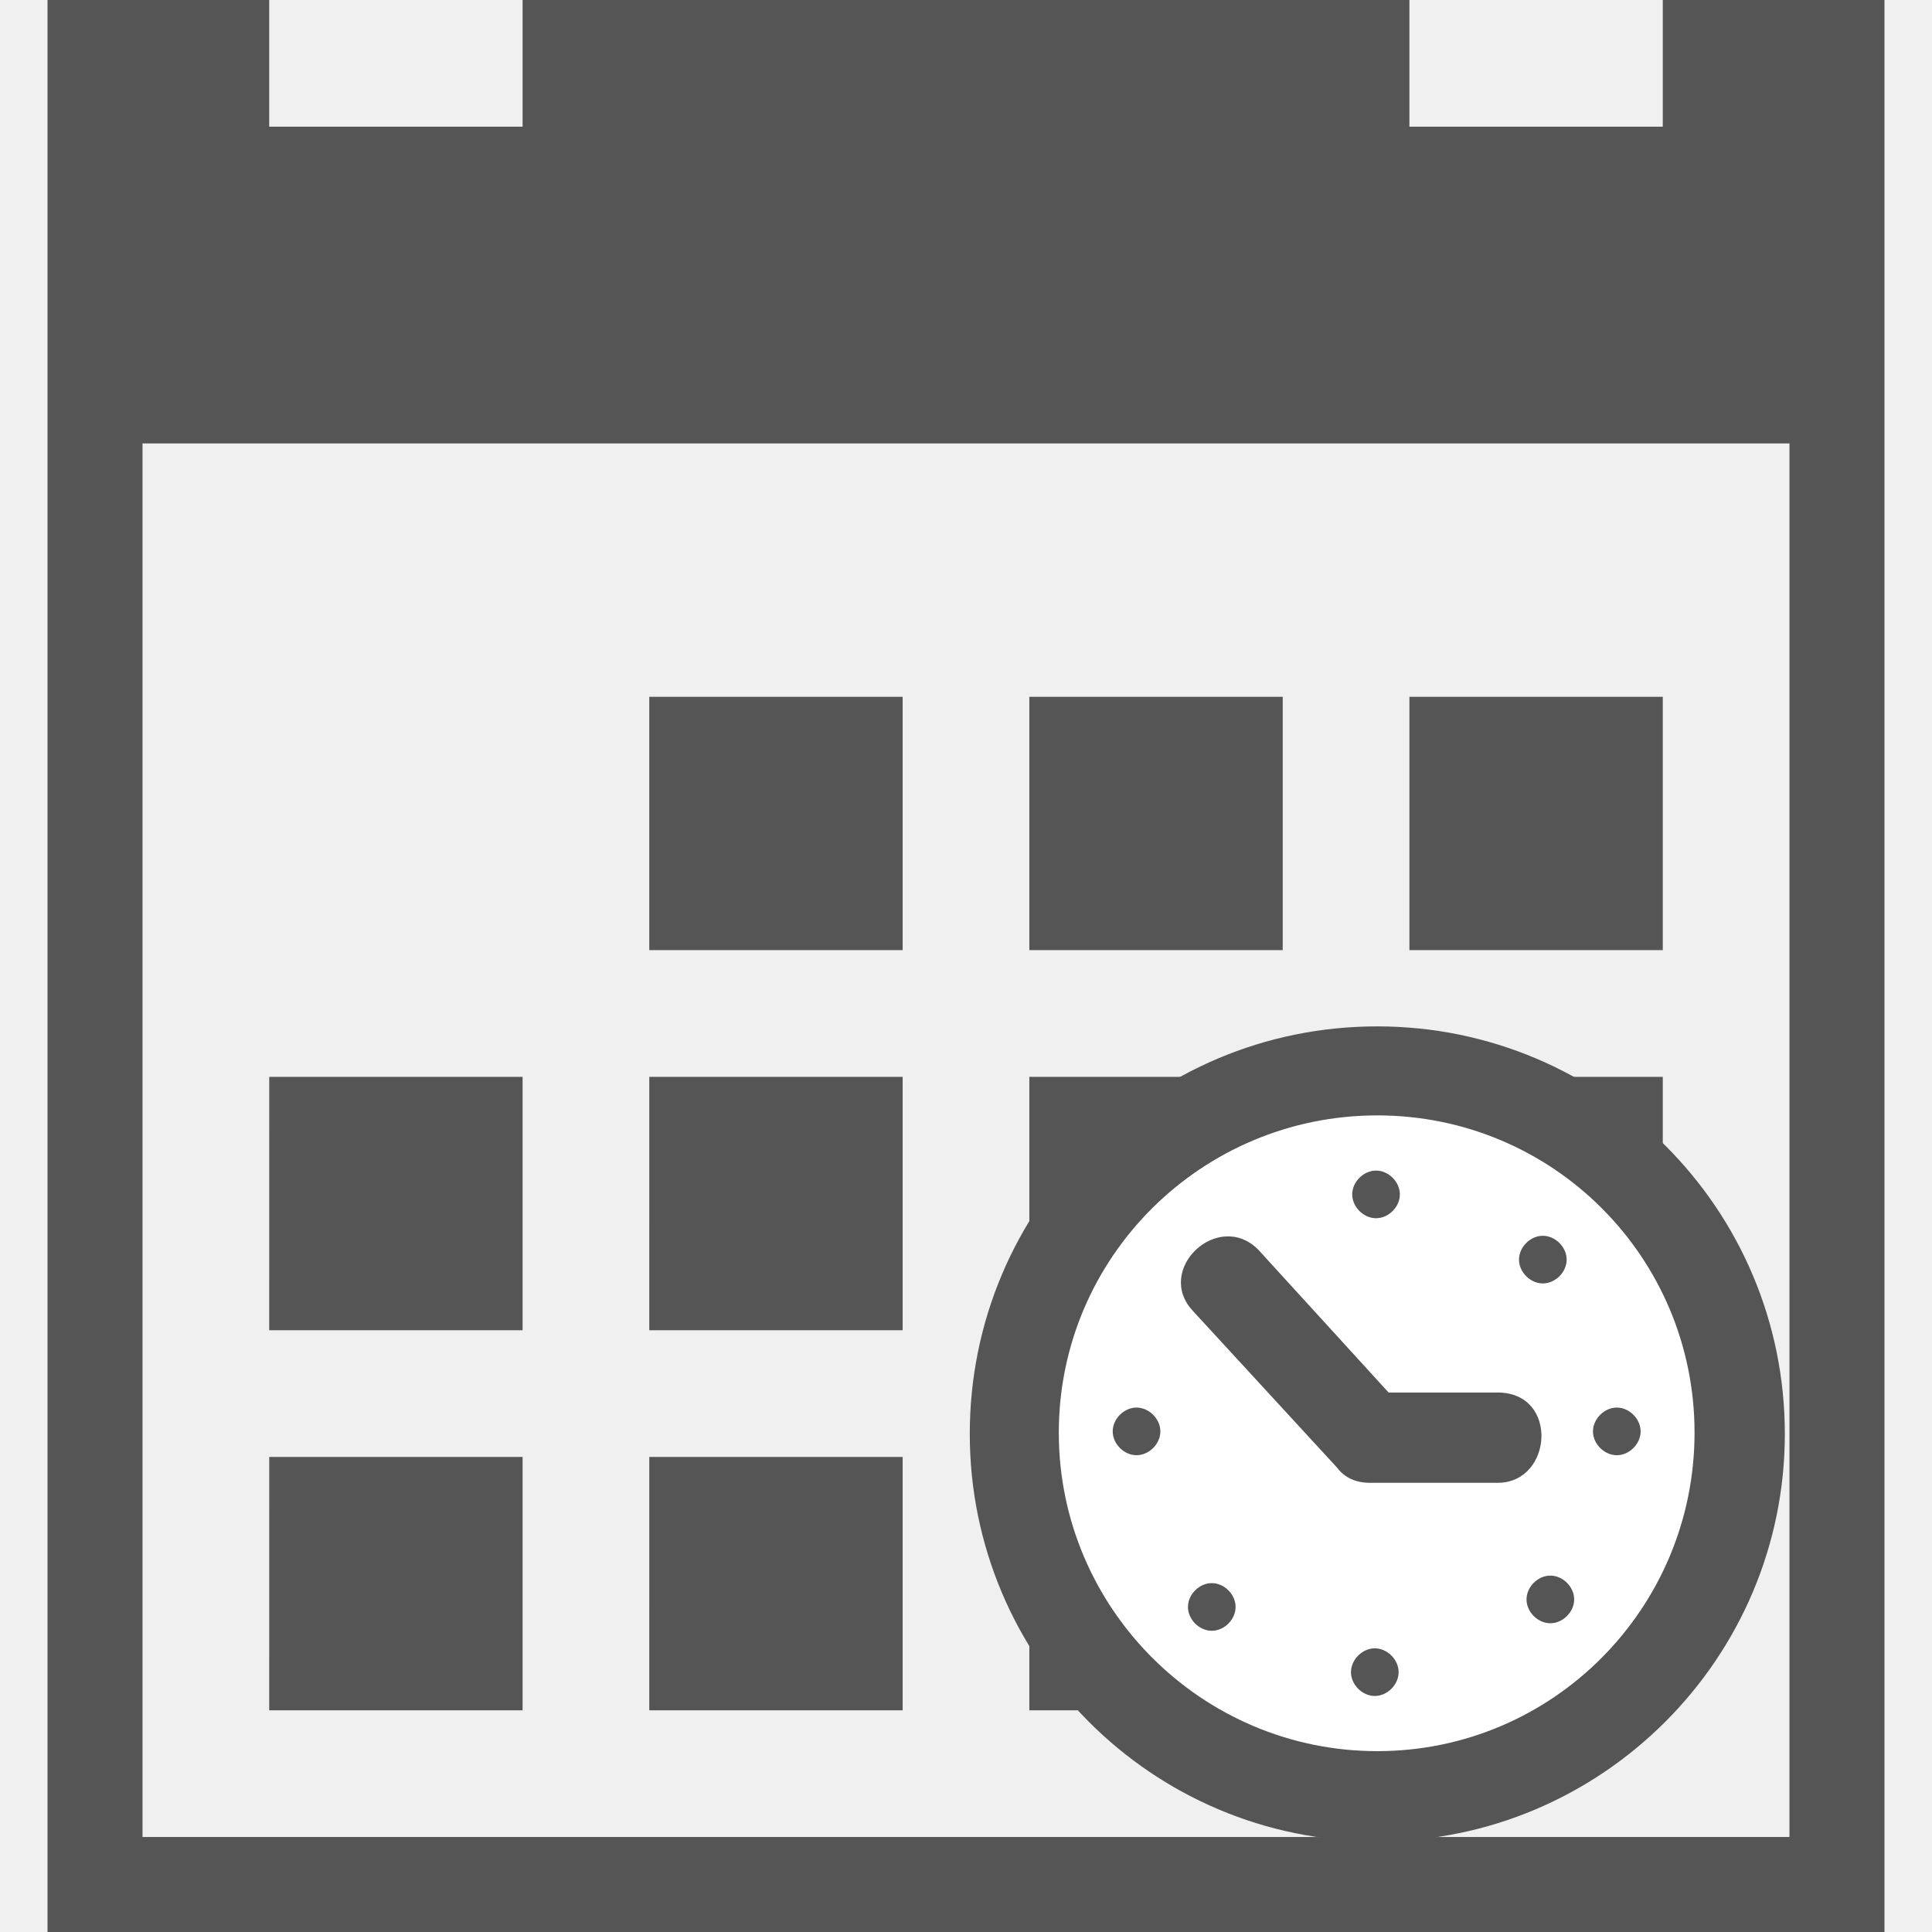
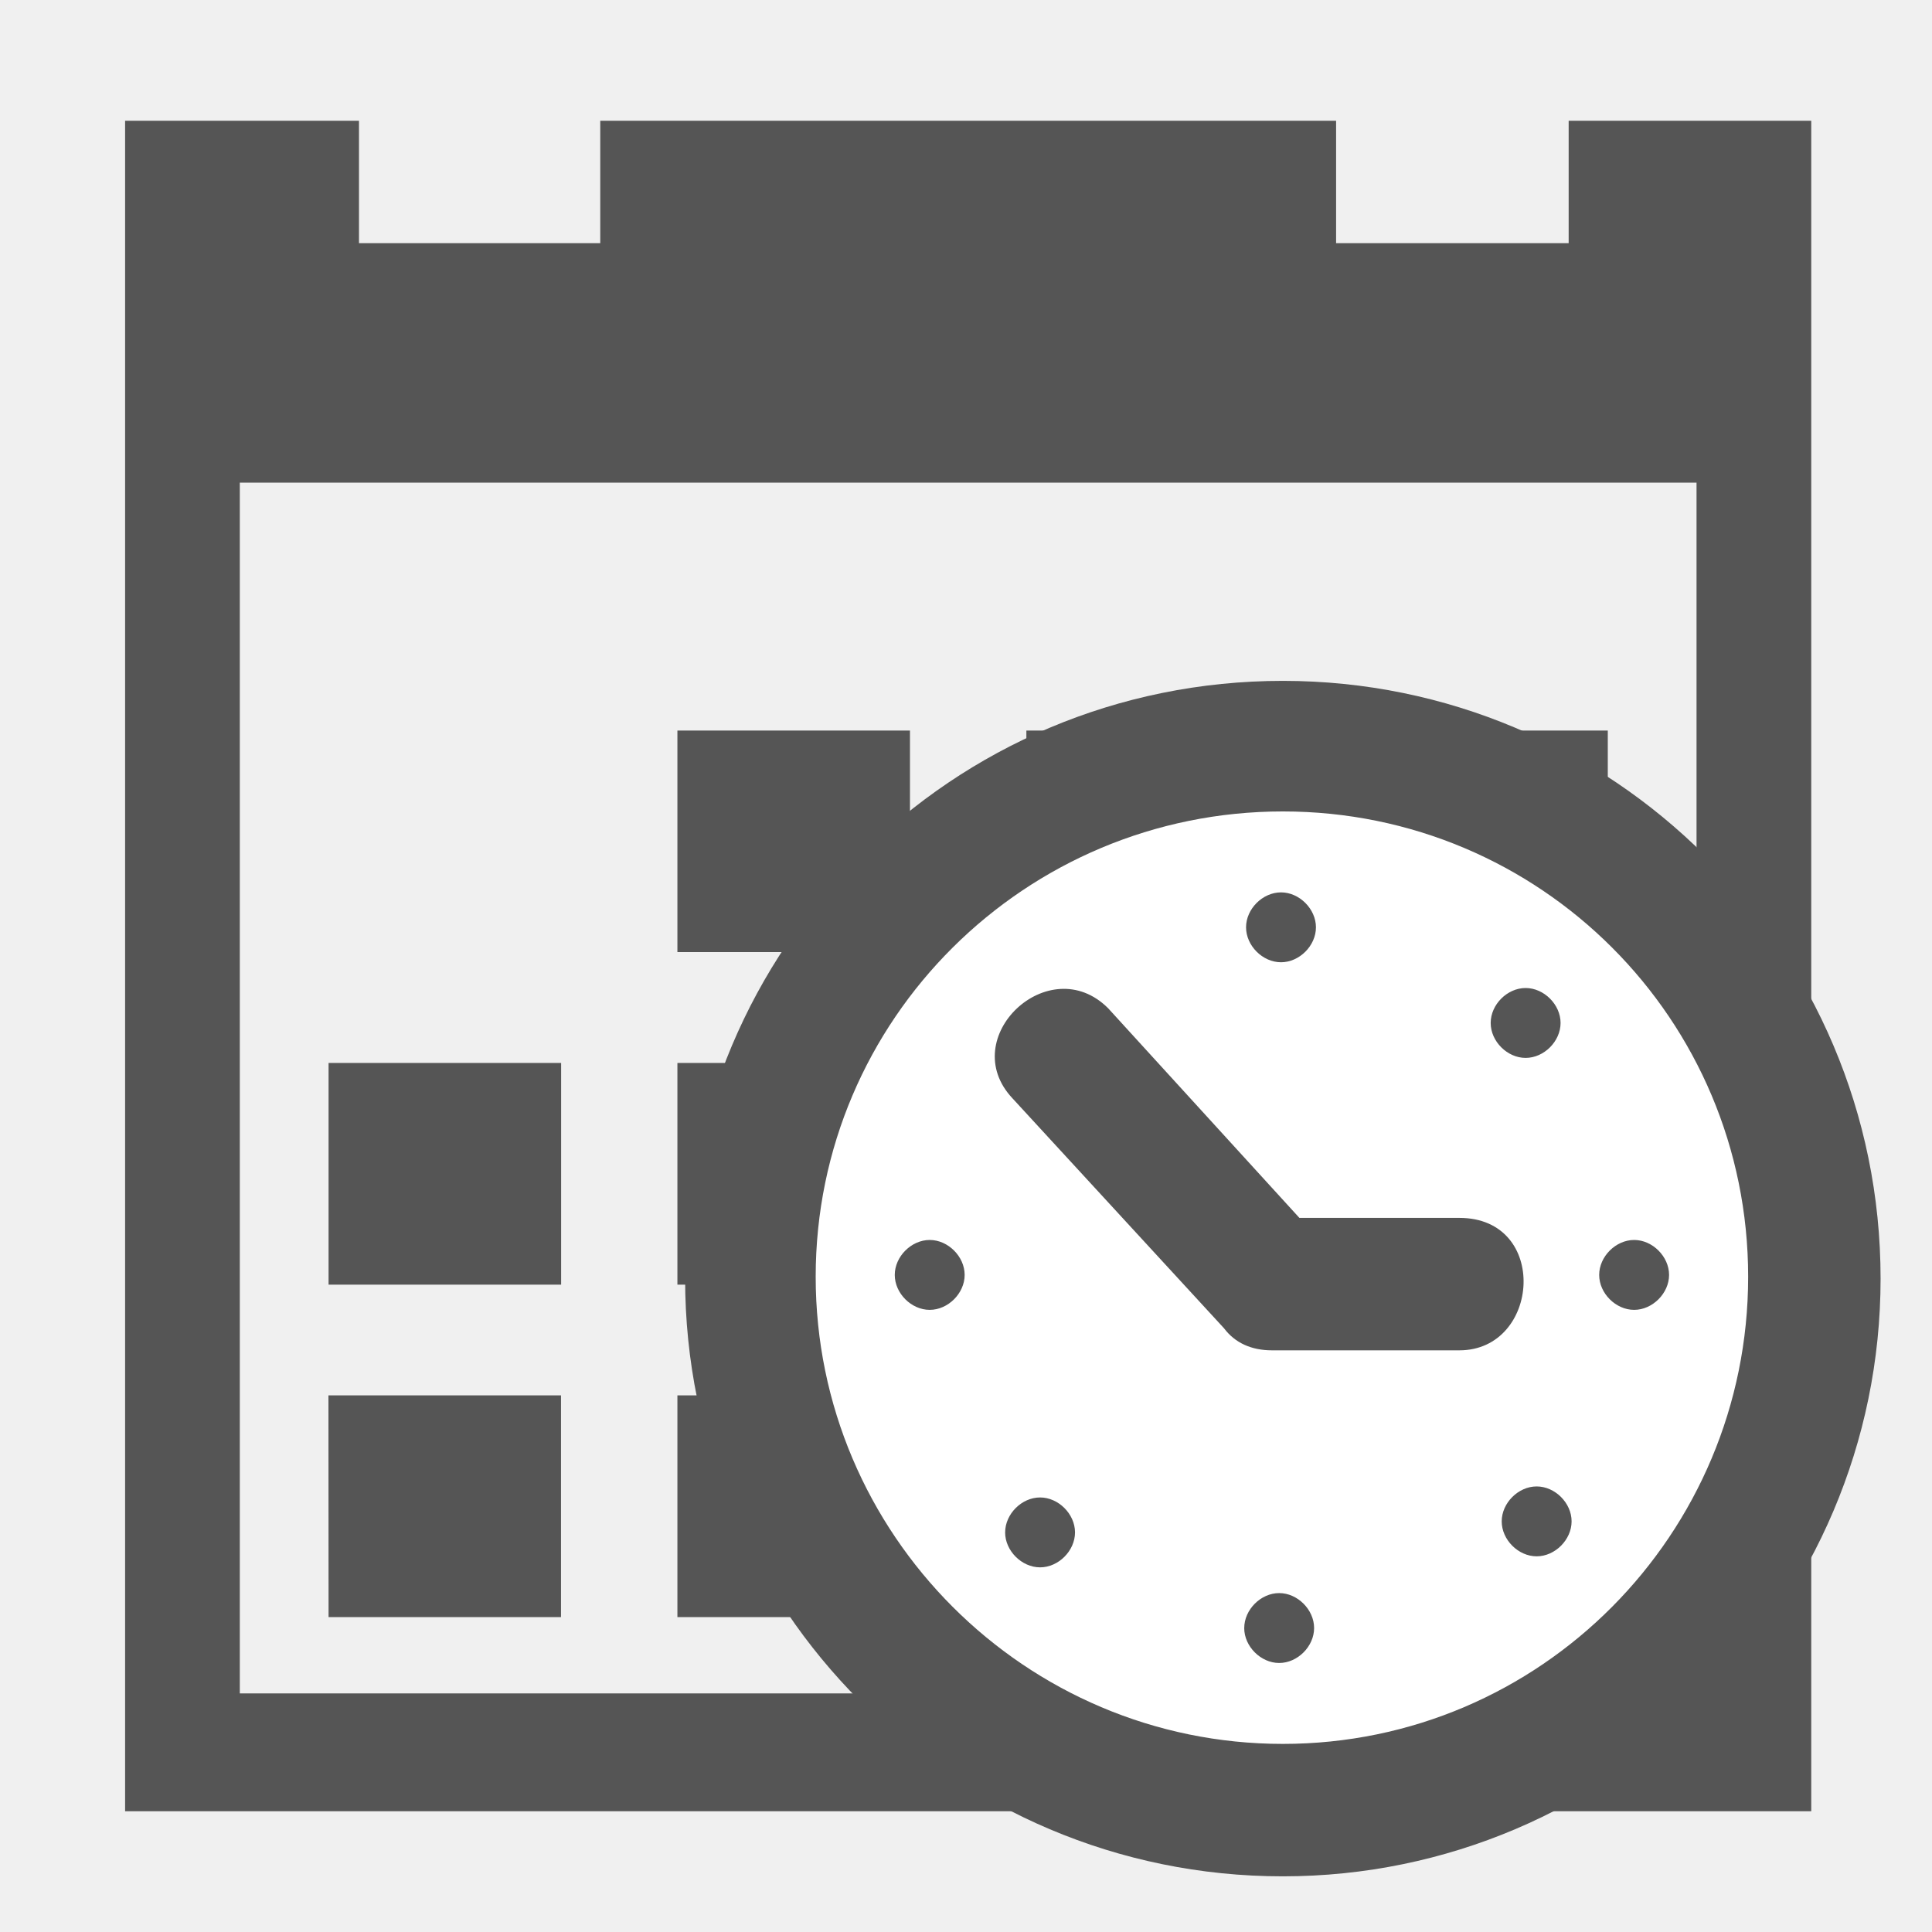
- <svg xmlns="http://www.w3.org/2000/svg" height="128" width="128">
-   <path d="M43.016 46.164h16.787V62.95H43.016zm25.18 0h16.788V62.95H68.197zm25.181 0h16.787V62.95H93.377zm-75.54 50.36h16.786v16.787H17.836zm25.18 0h16.786v16.787H43.016zm25.18 0h16.787v16.787H68.197zm-25.18-25.18h16.786v16.787H43.016zm25.18 0h16.787v16.787H68.197zm25.18 0h16.787v16.787H93.377zm-75.54 0h16.786v16.787H17.836zM110.163 0v8.393H93.377V0H34.623v8.393H17.836V0H3.148v128h121.704V0zm8.393 121.705H9.443V29.377h109.114z" fill="#555" />
-   <circle r="23.004" cy="95" cx="91.25" fill="#fff" stroke="#000" stroke-width="2.16" />
-   <path d="M91.25 68c14.87 0 27 12.046 27 27 0 14.87-12.13 27-27 27-14.954 0-27-12.13-27-27 0-14.954 12.046-27 27-27zm0 48.018c11.63 0 21.018-9.47 21.018-21.101 0-11.63-9.387-21.019-21.018-21.019-11.63 0-21.102 9.388-21.102 21.019 0 11.63 9.471 21.101 21.102 21.101zm7.975-17.778h-8.473c-.914 0-1.662-.332-2.16-.997l-9.554-10.385c-2.576-2.741 1.661-6.729 4.32-4.07l8.64 9.47h7.227c4.071 0 3.656 5.982 0 5.982zm-9.637-19.108c0-.83.748-1.578 1.579-1.578.83 0 1.578.748 1.578 1.578 0 .831-.747 1.579-1.578 1.579-.83 0-1.579-.748-1.579-1.579zm11.05 4.32c0-.83.747-1.578 1.578-1.578.83 0 1.579.748 1.579 1.578 0 .831-.748 1.579-1.579 1.579-.83 0-1.578-.748-1.578-1.579zm4.901 11.382c0-.83.748-1.579 1.579-1.579.83 0 1.578.748 1.578 1.579 0 .83-.748 1.578-1.578 1.578-.831 0-1.579-.747-1.579-1.578zm-4.403 11.132c0-.83.748-1.578 1.579-1.578.83 0 1.578.747 1.578 1.578 0 .83-.748 1.579-1.578 1.579-.831 0-1.579-.748-1.579-1.579zm-11.63 4.819c0-.831.747-1.579 1.578-1.579.83 0 1.578.748 1.578 1.579 0 .83-.747 1.578-1.578 1.578-.83 0-1.579-.748-1.579-1.578zm-10.8-4.32c0-.831.747-1.579 1.578-1.579.83 0 1.578.748 1.578 1.579 0 .83-.747 1.578-1.578 1.578-.83 0-1.579-.748-1.579-1.578zM73.72 94.834c0-.83.747-1.579 1.578-1.579.831 0 1.579.748 1.579 1.579 0 .83-.748 1.578-1.579 1.578-.83 0-1.578-.747-1.578-1.578z" fill="#555" />
+ <svg xmlns="http://www.w3.org/2000/svg" height="16" width="16">
+   <path d="M5.61 6.05h1.926v1.835H5.61zm2.89 0h1.926v1.835H8.5zm2.889 0h1.926v1.835h-1.926zM2.72 11.556h1.926v1.836H2.721zm2.89 0h1.925v1.836H5.61zm2.889 0h1.926v1.836H8.5zM5.61 8.803h1.926v1.836H5.61zm2.89 0h1.926v1.836H8.5zm2.889 0h1.926v1.836h-1.926zm-8.668 0h1.926v1.836H2.721zM12.991 1v1.014h-1.926V1H4.971v1.014H2.973V1H1.036v14H15V1zm1.059 13.024H1.986V3.997H14.05z" fill="#555" />
+   <g transform="matrix(.18334 0 0 .18334 6.178 6.922)">
+     <circle cx="24.25" cy="20" r="23.004" fill="#fff" stroke="#000" stroke-width="2.16" />
+     <path d="M24.25-7c14.87 0 27 12.046 27 27 0 14.87-12.13 27-27 27-14.954 0-27-12.13-27-27 0-14.954 12.046-27 27-27zm0 48.018c11.63 0 21.018-9.47 21.018-21.101 0-11.63-9.387-21.019-21.018-21.019-11.63 0-21.102 9.388-21.102 21.019 0 11.63 9.471 21.101 21.102 21.101zm7.975-17.778h-8.473c-.914 0-1.662-.332-2.16-.997l-9.554-10.385c-2.576-2.741 1.661-6.729 4.32-4.07l8.64 9.47h7.227c4.071 0 3.656 5.982 0 5.982zM22.588 4.132c0-.83.748-1.578 1.579-1.578.83 0 1.578.748 1.578 1.578 0 .831-.747 1.579-1.578 1.579-.83 0-1.579-.748-1.579-1.579zm11.05 4.32c0-.83.747-1.578 1.578-1.578.83 0 1.579.748 1.579 1.578 0 .831-.748 1.579-1.579 1.579-.83 0-1.578-.748-1.578-1.579zm4.901 11.382c0-.83.748-1.579 1.579-1.579.83 0 1.578.748 1.578 1.579 0 .83-.748 1.578-1.578 1.578-.831 0-1.579-.747-1.579-1.578zm-4.403 11.132c0-.83.748-1.578 1.579-1.578.83 0 1.578.747 1.578 1.578 0 .83-.748 1.579-1.578 1.579-.831 0-1.579-.748-1.579-1.579zm-11.63 4.819c0-.831.747-1.579 1.578-1.579.83 0 1.578.748 1.578 1.579 0 .83-.747 1.578-1.578 1.578-.83 0-1.579-.748-1.579-1.578zm-10.8-4.32c0-.831.747-1.579 1.578-1.579.83 0 1.578.748 1.578 1.579 0 .83-.747 1.578-1.578 1.578-.83 0-1.579-.748-1.579-1.578zM6.72 19.834c0-.83.747-1.579 1.578-1.579.831 0 1.579.748 1.579 1.579 0 .83-.748 1.578-1.579 1.578-.83 0-1.578-.747-1.578-1.578z" fill="#555" />
+   </g>
</svg>
